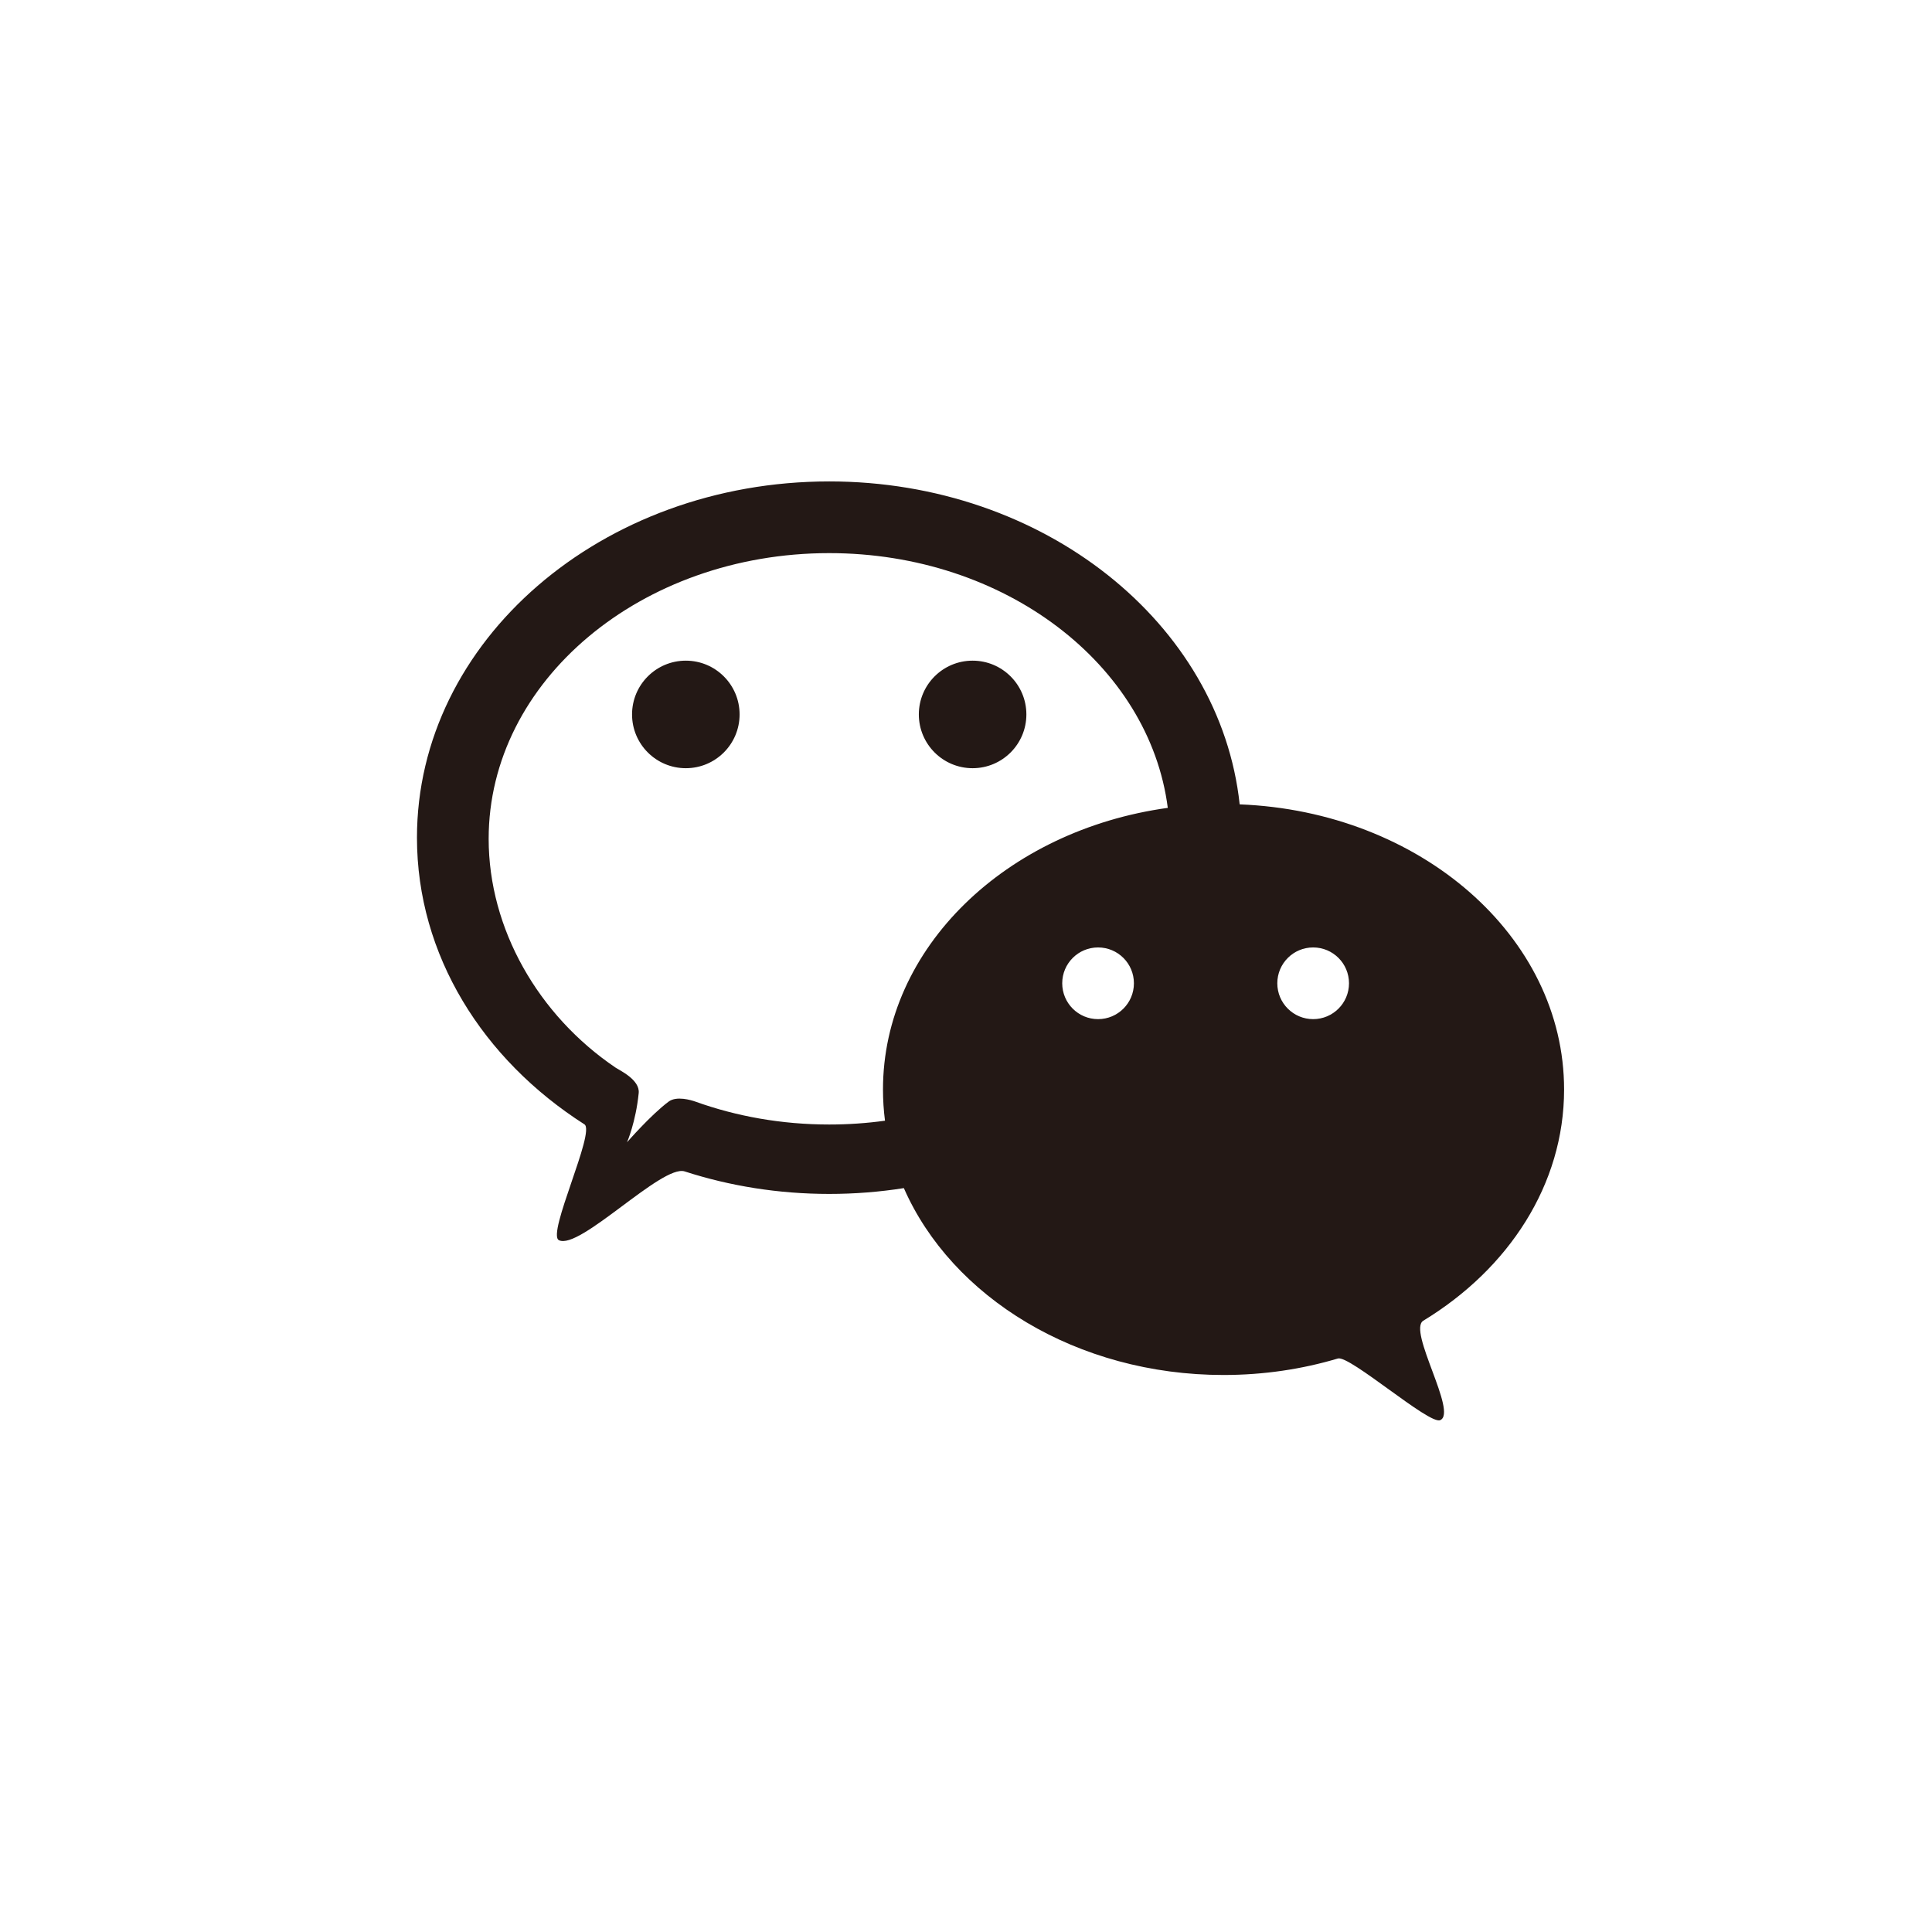
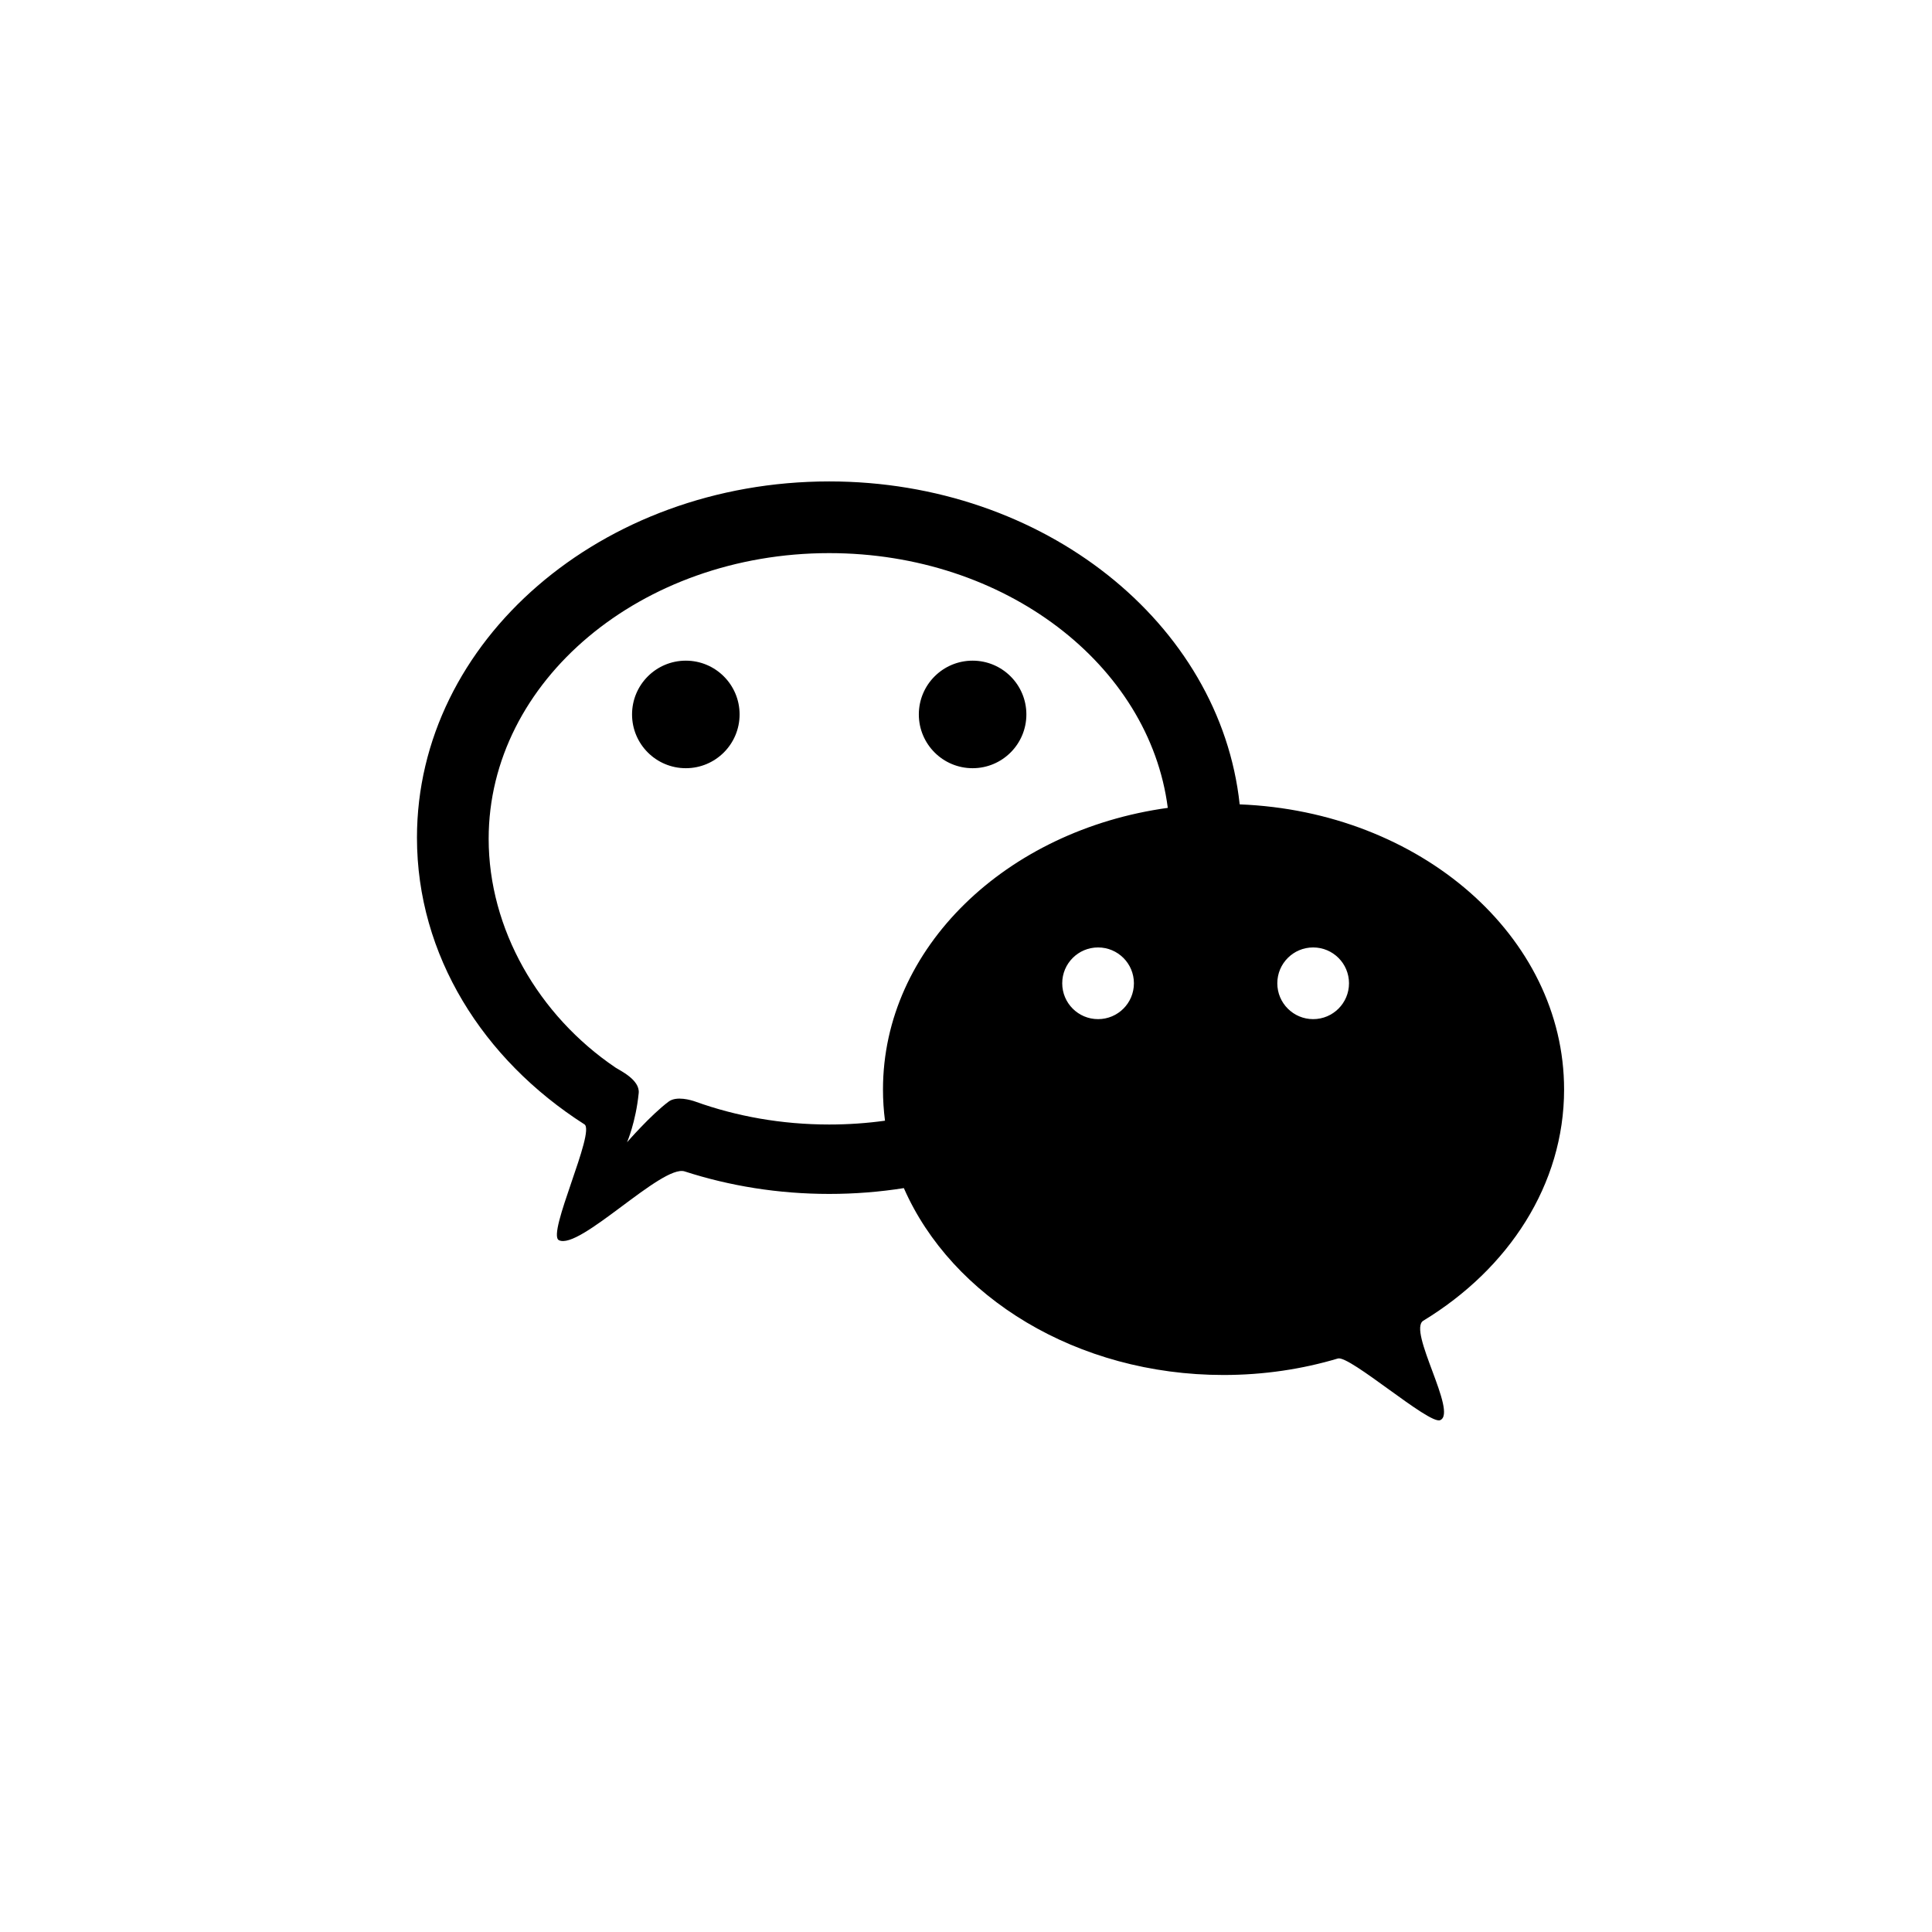
<svg xmlns="http://www.w3.org/2000/svg" version="1.1" id="weixin.com" x="0px" y="0px" width="1024px" height="1024px" viewBox="0 0 1024 1024" enable-background="new 0 0 1024 1024" xml:space="preserve">
-   <path fill="#231815" d="M696,540.163c10.492,0,19-8.498,19-19s-8.508-19-19-19s-19,8.498-19,19S685.508,540.163,696,540.163z   M582,540.163c10.492,0,19-8.498,19-19s-8.508-19-19-19s-19,8.498-19,19S571.508,540.163,582,540.163z M515.5,407.163  c-15.744,0-28.5-12.766-28.5-28.5c0-15.734,12.756-28.5,28.5-28.5s28.5,12.766,28.5,28.5C544,394.397,531.244,407.163,515.5,407.163  z M363.5,407.163c-15.744,0-28.5-12.766-28.5-28.5c0-15.734,12.756-28.5,28.5-28.5s28.5,12.766,28.5,28.5  C392,394.397,379.244,407.163,363.5,407.163z M618.951,428.188c-9.75-75.927-86.371-135.023-179.451-135.023  c-99.685,0-180.5,67.799-180.5,151.426c0,47.666,26.255,93.533,67.289,121.291c2.152,1.447,12.941,6.4,12.237,13.471  c-1.55,15.476-6.18,26.07-6.18,26.07s12.637-14.547,22.062-21.562c4.192-3.117,11.939-0.777,14.12,0  c21.783,7.832,45.773,12.153,70.972,12.153c10.066,0,19.946-0.686,29.567-2.021c-0.705-5.418-1.067-10.949-1.067-16.533  C468,502.331,533.322,440.005,618.951,428.188z M657.054,426.331C752.768,430.077,829,496.3,829,577.458  c0,50.396-29.4,95.057-74.608,122.535c-8.507,5.195,18.443,48.854,8.897,52.731c-5.883,2.396-47.975-34.549-54.189-32.692  c-18.943,5.658-39.346,8.74-60.6,8.74c-77.771,0-144.059-41.248-169.441-99.048c-12.831,2.023-26.051,3.082-39.559,3.082  c-26.951,0-52.77-4.213-76.612-11.932c-11.985-3.877-55.794,41.99-66.676,36.441c-6.485-3.304,19.566-57.537,13.536-61.396  C255.911,561.538,221,506.282,221,443.976c0-104.276,97.83-188.812,218.5-188.812C553.287,255.163,646.756,330.327,657.054,426.331z  " />
+   <path fill="#000000" d="M696,540.163c10.492,0,19-8.498,19-19s-8.508-19-19-19s-19,8.498-19,19S685.508,540.163,696,540.163z   M582,540.163c10.492,0,19-8.498,19-19s-8.508-19-19-19s-19,8.498-19,19S571.508,540.163,582,540.163z M515.5,407.163  c-15.744,0-28.5-12.766-28.5-28.5c0-15.734,12.756-28.5,28.5-28.5s28.5,12.766,28.5,28.5C544,394.397,531.244,407.163,515.5,407.163  z M363.5,407.163c-15.744,0-28.5-12.766-28.5-28.5c0-15.734,12.756-28.5,28.5-28.5s28.5,12.766,28.5,28.5  C392,394.397,379.244,407.163,363.5,407.163z M618.951,428.188c-9.75-75.927-86.371-135.023-179.451-135.023  c-99.685,0-180.5,67.799-180.5,151.426c0,47.666,26.255,93.533,67.289,121.291c2.152,1.447,12.941,6.4,12.237,13.471  c-1.55,15.476-6.18,26.07-6.18,26.07s12.637-14.547,22.062-21.562c4.192-3.117,11.939-0.777,14.12,0  c21.783,7.832,45.773,12.153,70.972,12.153c10.066,0,19.946-0.686,29.567-2.021c-0.705-5.418-1.067-10.949-1.067-16.533  C468,502.331,533.322,440.005,618.951,428.188z M657.054,426.331C752.768,430.077,829,496.3,829,577.458  c0,50.396-29.4,95.057-74.608,122.535c-8.507,5.195,18.443,48.854,8.897,52.731c-5.883,2.396-47.975-34.549-54.189-32.692  c-18.943,5.658-39.346,8.74-60.6,8.74c-77.771,0-144.059-41.248-169.441-99.048c-12.831,2.023-26.051,3.082-39.559,3.082  c-26.951,0-52.77-4.213-76.612-11.932c-11.985-3.877-55.794,41.99-66.676,36.441c-6.485-3.304,19.566-57.537,13.536-61.396  C255.911,561.538,221,506.282,221,443.976c0-104.276,97.83-188.812,218.5-188.812C553.287,255.163,646.756,330.327,657.054,426.331z  " />
</svg>
